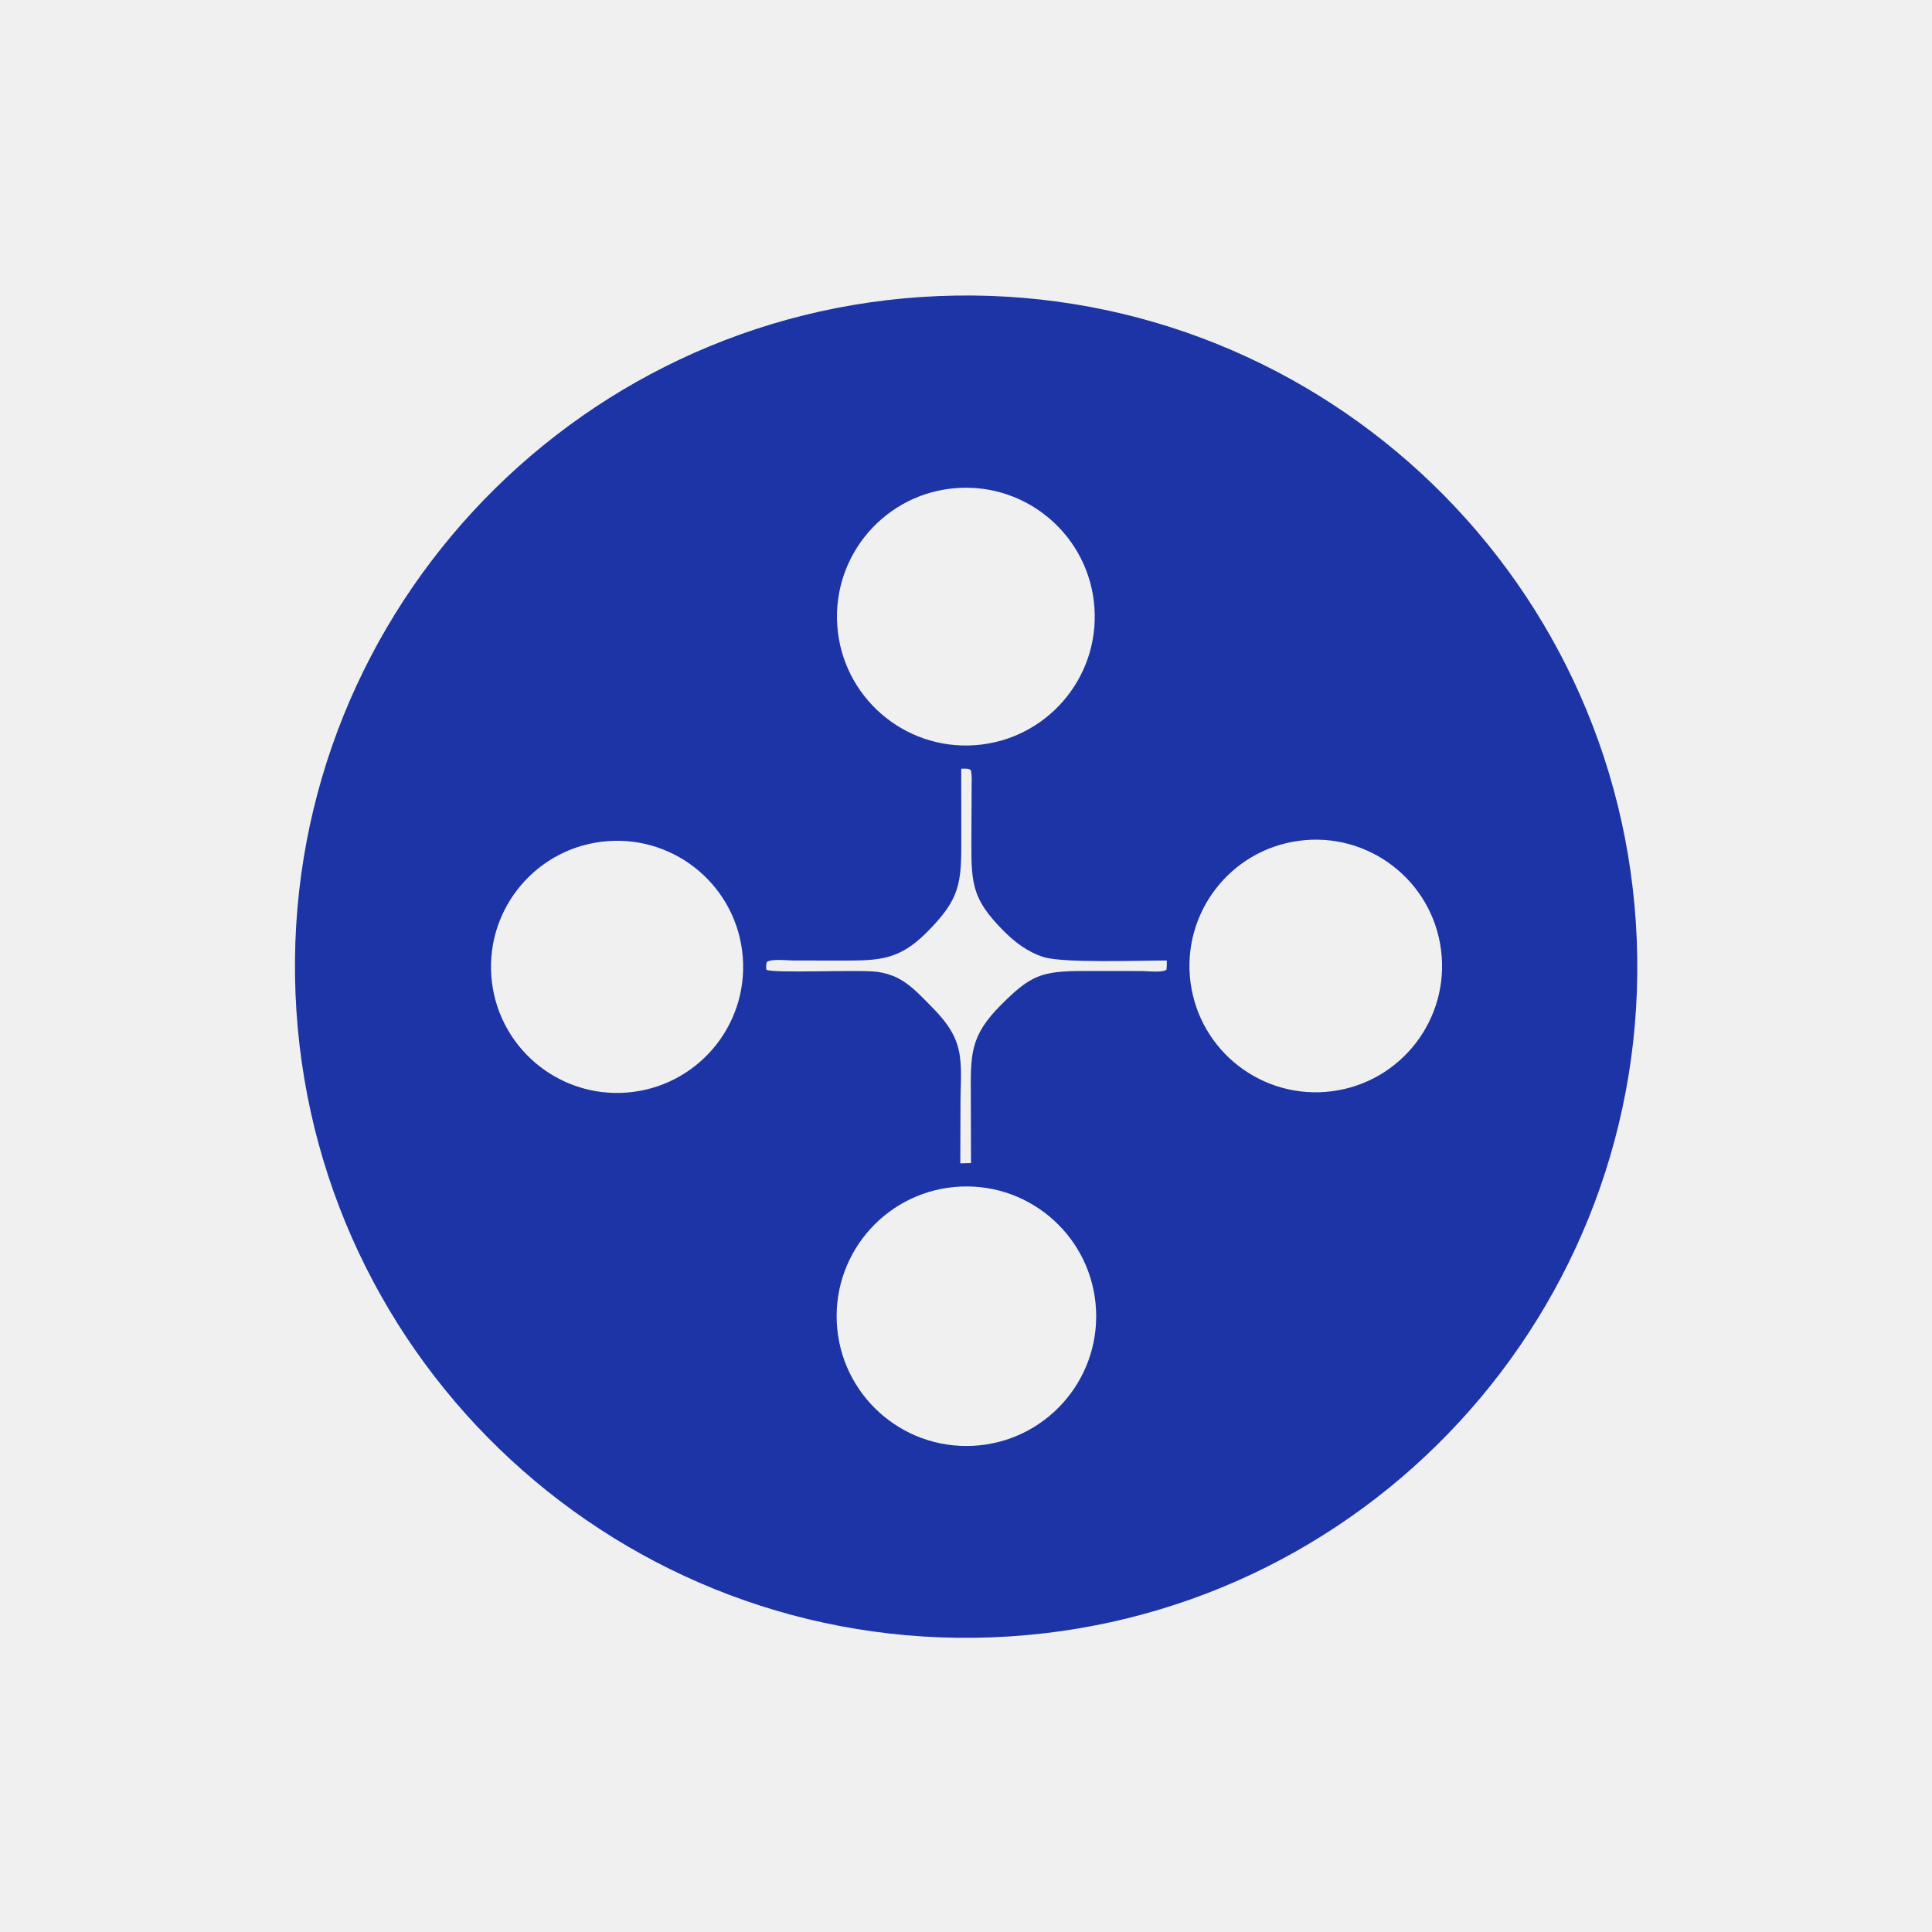
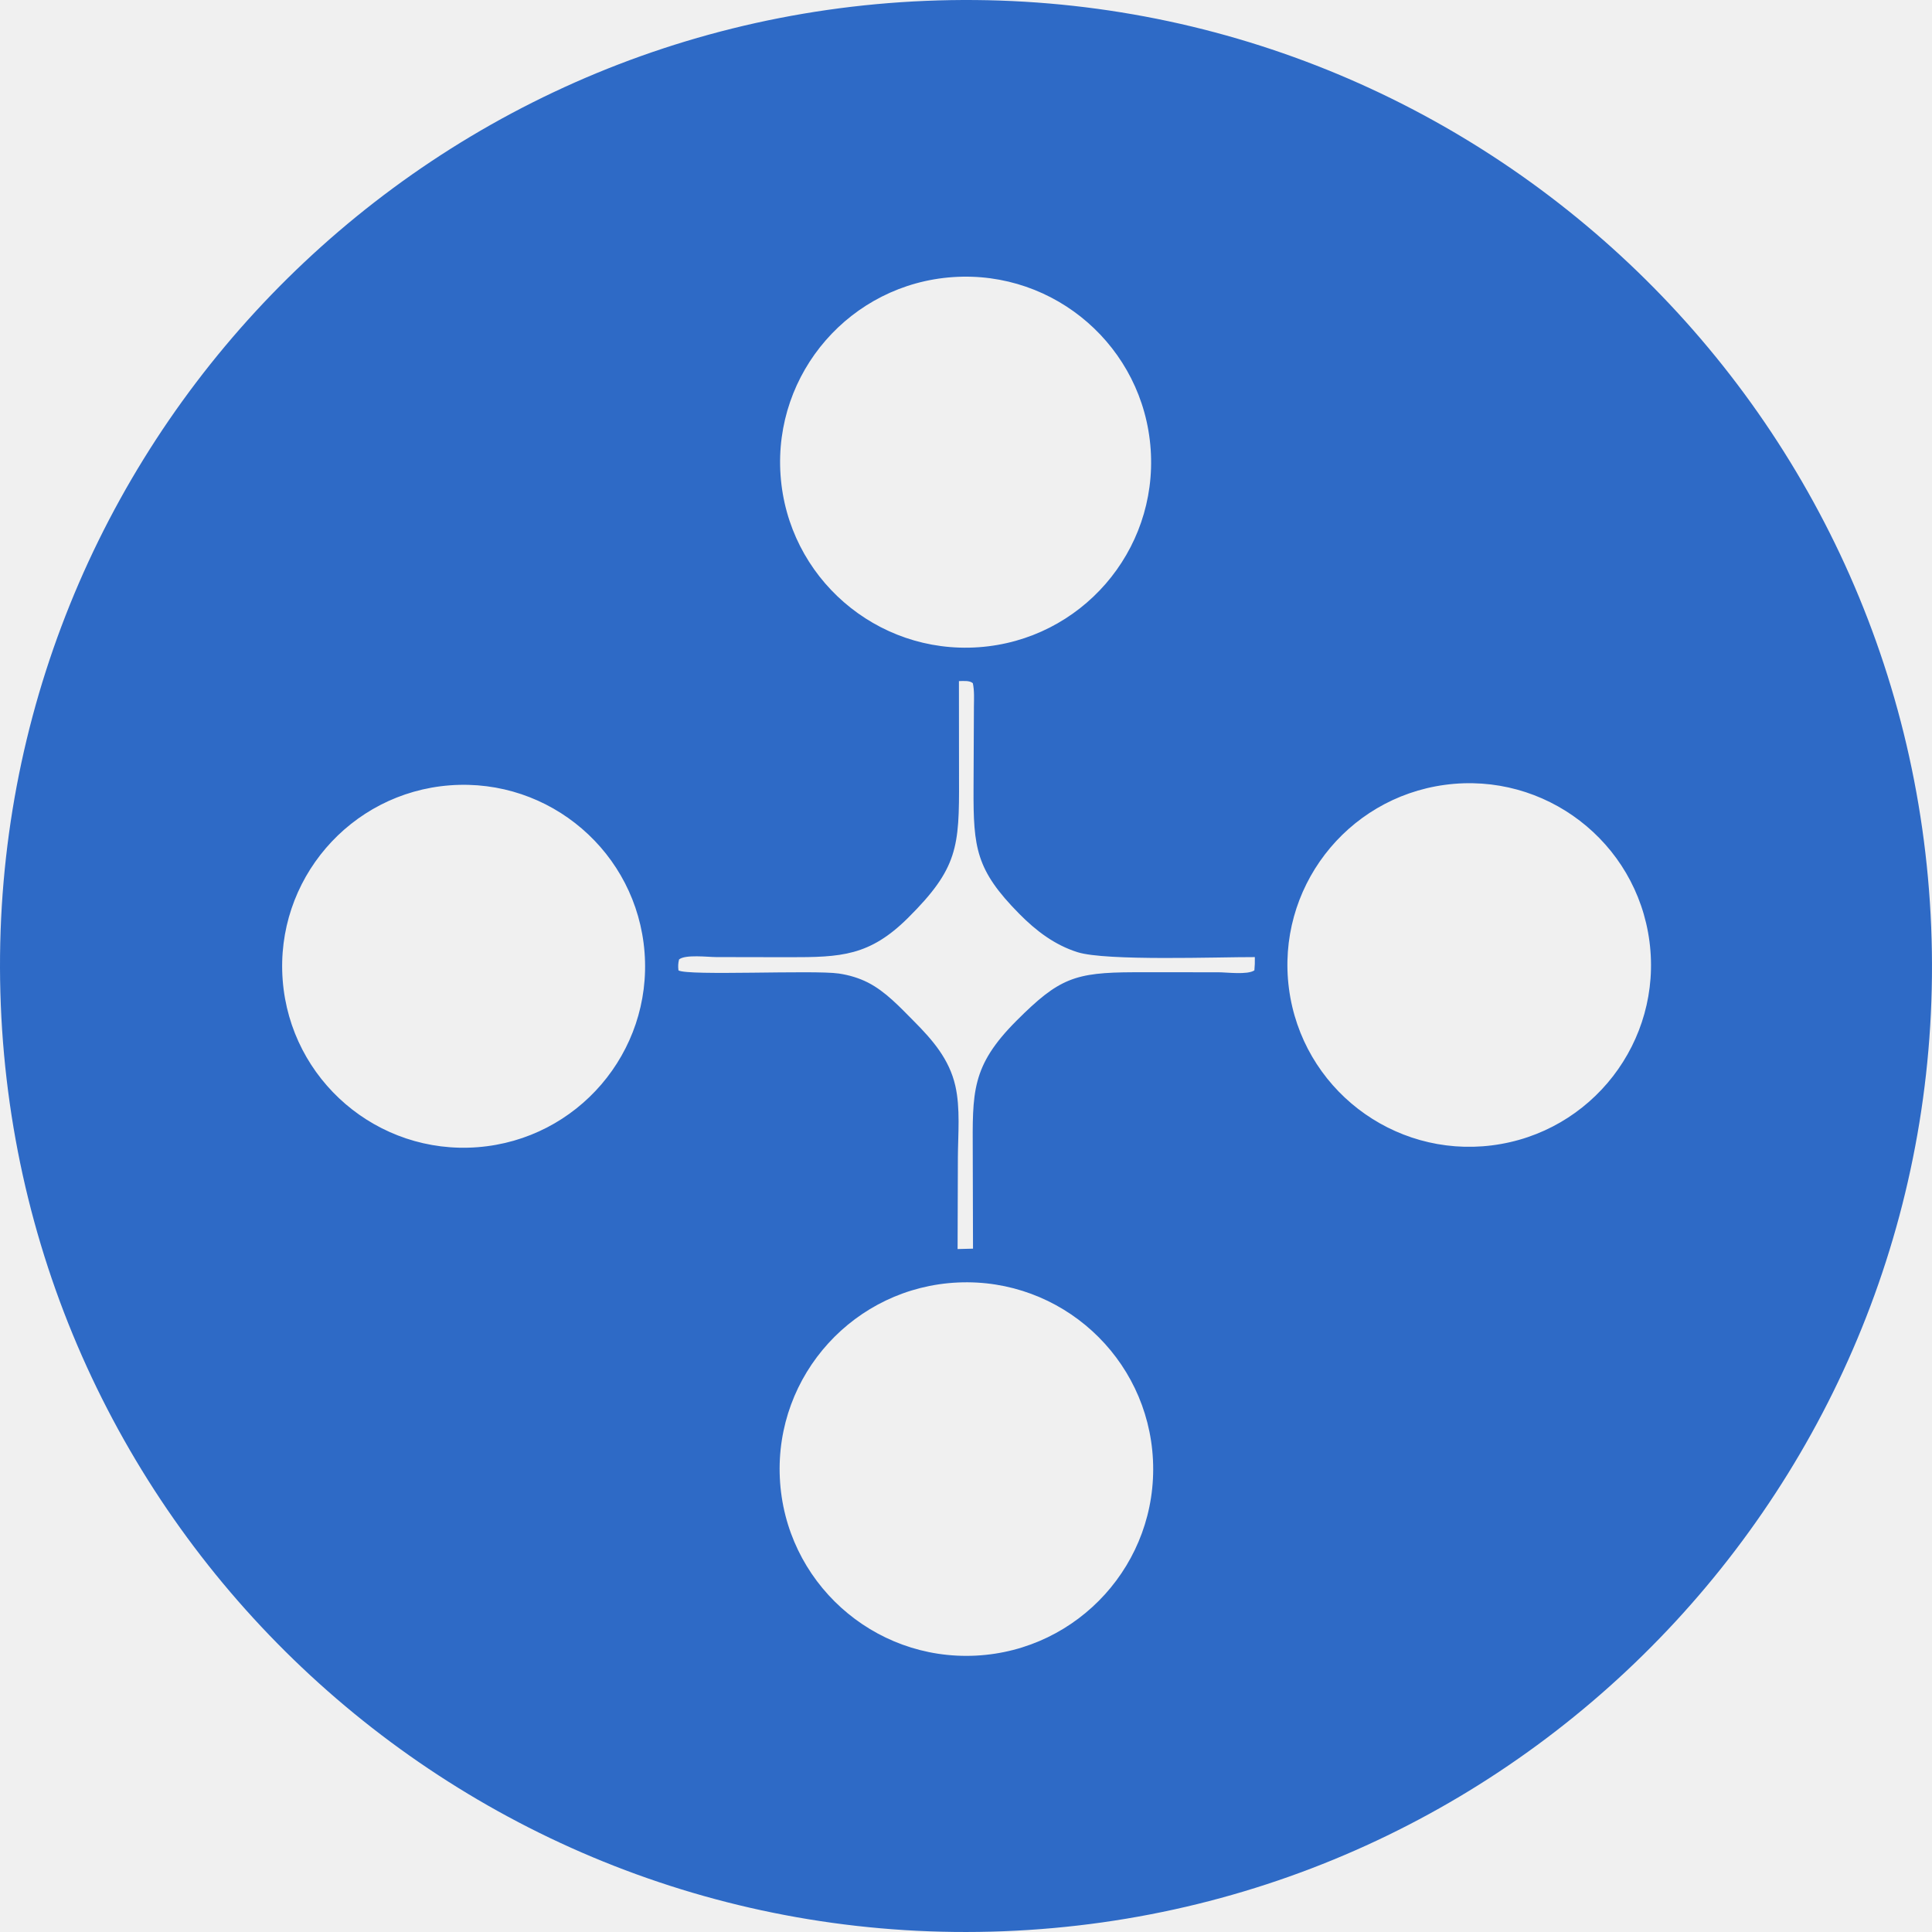
- <svg xmlns="http://www.w3.org/2000/svg" width="1024" height="1024" viewBox="0 0 1024 1024">
-   <path fill="#1C34A5" d="M525.925 867.818C329.797 875.462 164.539 722.81 156.628 526.693C148.717 330.576 301.144 165.11 497.25 156.933C693.734 148.74 859.587 301.524 867.513 498.019C875.439 694.513 722.43 860.159 525.925 867.818ZM507.292 258.661C469.612 261.222 441.159 293.872 443.774 331.549C446.389 369.225 479.079 397.632 516.752 394.963C554.349 392.3 582.685 359.69 580.076 322.089C577.466 284.488 544.897 256.105 507.292 258.661ZM509.468 407.438L509.501 443.655C509.605 468.508 509.082 476.386 490.725 494.634C476.529 508.744 465.95 509.128 446.984 509.119L420.067 509.069C416.932 509.056 408.67 508.042 406.396 509.946C406.041 511.455 406.005 512.426 406.18 513.968C409.573 516.066 455.971 513.758 465.249 515.129C468.924 515.672 472.617 516.749 475.935 518.437C482.438 521.746 487.721 527.49 492.814 532.609C499.747 539.576 505.887 546.626 508.136 556.448C510.037 564.748 509.123 574.352 509.081 582.845L508.975 616.592L514.652 616.445L514.559 581.38C514.481 558.826 513.897 549.281 530.716 532.459C546.346 516.827 552.095 514.726 573.899 514.654L604.948 514.664C608.171 514.673 615.756 515.689 618.273 513.955C618.426 512.311 618.482 510.726 618.436 509.077C604.968 509.032 563.691 510.589 553.156 507.272C544.685 504.606 537.824 499.36 531.655 493.111C515.748 476.997 514.758 468.91 514.846 447.089L514.987 416.749C515.014 413.88 515.18 411.056 514.594 408.226C513.438 407.139 511.035 407.423 509.468 407.438ZM322.024 445.82C285.195 448.607 257.611 480.742 260.436 517.568C263.262 554.394 295.425 581.944 332.248 579.079C369.017 576.219 396.517 544.114 393.696 507.343C390.874 470.572 358.798 443.038 322.024 445.82ZM688.471 445.639C651.935 450.546 626.24 484.067 630.995 520.623C635.749 557.179 669.163 583.013 705.739 578.411C742.53 573.782 768.55 540.128 763.767 503.356C758.985 466.584 725.223 440.704 688.471 445.639ZM509.131 628.905C471.092 630.616 441.681 662.903 443.516 700.935C445.351 738.968 477.735 768.273 515.762 766.313C553.611 764.361 582.751 732.16 580.924 694.304C579.097 656.448 546.993 627.203 509.131 628.905Z" />
+ <svg xmlns="http://www.w3.org/2000/svg" width="1080" height="1080" viewBox="0 0 1080 1080" fill="none">
+   <g clip-path="url(#clip0_1_3)">
+     <path d="M561.031 1079.58C263.313 1091.19 12.456 859.465 0.447 561.764C-11.562 264.063 219.819 12.89 517.503 0.478C815.761 -11.959 1067.52 219.963 1079.55 518.238C1091.58 816.511 859.32 1067.96 561.031 1079.58ZM532.746 154.898C475.549 158.786 432.358 208.348 436.328 265.54C440.297 322.732 489.92 365.853 547.106 361.801C604.178 357.759 647.191 308.258 643.231 251.18C639.269 194.103 589.83 151.018 532.746 154.898ZM536.049 380.738L536.1 435.715C536.257 473.441 535.463 485.399 507.598 513.099C486.049 534.518 469.99 535.101 441.2 535.087L400.341 535.011C395.582 534.992 383.041 533.452 379.589 536.343C379.05 538.633 378.995 540.107 379.261 542.448C384.411 545.633 454.842 542.129 468.926 544.21C474.505 545.035 480.111 546.669 485.147 549.232C495.019 554.255 503.038 562.974 510.769 570.745C521.293 581.32 530.614 592.022 534.027 606.932C536.913 619.531 535.526 634.109 535.462 647.001L535.301 698.229L543.919 698.006L543.777 644.778C543.659 610.541 542.773 596.052 568.303 570.517C592.029 546.788 600.756 543.599 633.854 543.489L680.986 543.504C685.878 543.518 697.392 545.06 701.213 542.428C701.445 539.933 701.53 537.527 701.46 535.024C681.016 534.955 618.359 537.319 602.367 532.284C589.508 528.237 579.093 520.273 569.729 510.788C545.582 486.327 544.08 474.051 544.213 440.927L544.427 394.872C544.468 390.517 544.72 386.23 543.831 381.934C542.076 380.284 538.428 380.715 536.049 380.738ZM251.514 439.001C195.609 443.232 153.737 492.012 158.025 547.913C162.315 603.814 211.137 645.634 267.034 641.285C322.848 636.943 364.593 588.209 360.31 532.391C356.027 476.574 307.336 434.778 251.514 439.001ZM807.772 438.726C752.311 446.175 713.306 497.059 720.524 552.55C727.741 608.041 778.462 647.257 833.984 640.271C889.832 633.244 929.33 582.158 922.069 526.339C914.81 470.52 863.56 431.235 807.772 438.726ZM535.538 716.92C477.796 719.517 433.15 768.528 435.936 826.259C438.721 883.992 487.88 928.477 545.604 925.501C603.057 922.538 647.291 873.658 644.518 816.194C641.745 758.729 593.011 714.336 535.538 716.92Z" fill="#2E6AC6" />
+   </g>
+   <defs>
+     <clipPath id="clip0_1_3">
+       <rect width="1080" height="1080" fill="white" />
+     </clipPath>
+   </defs>
</svg>
